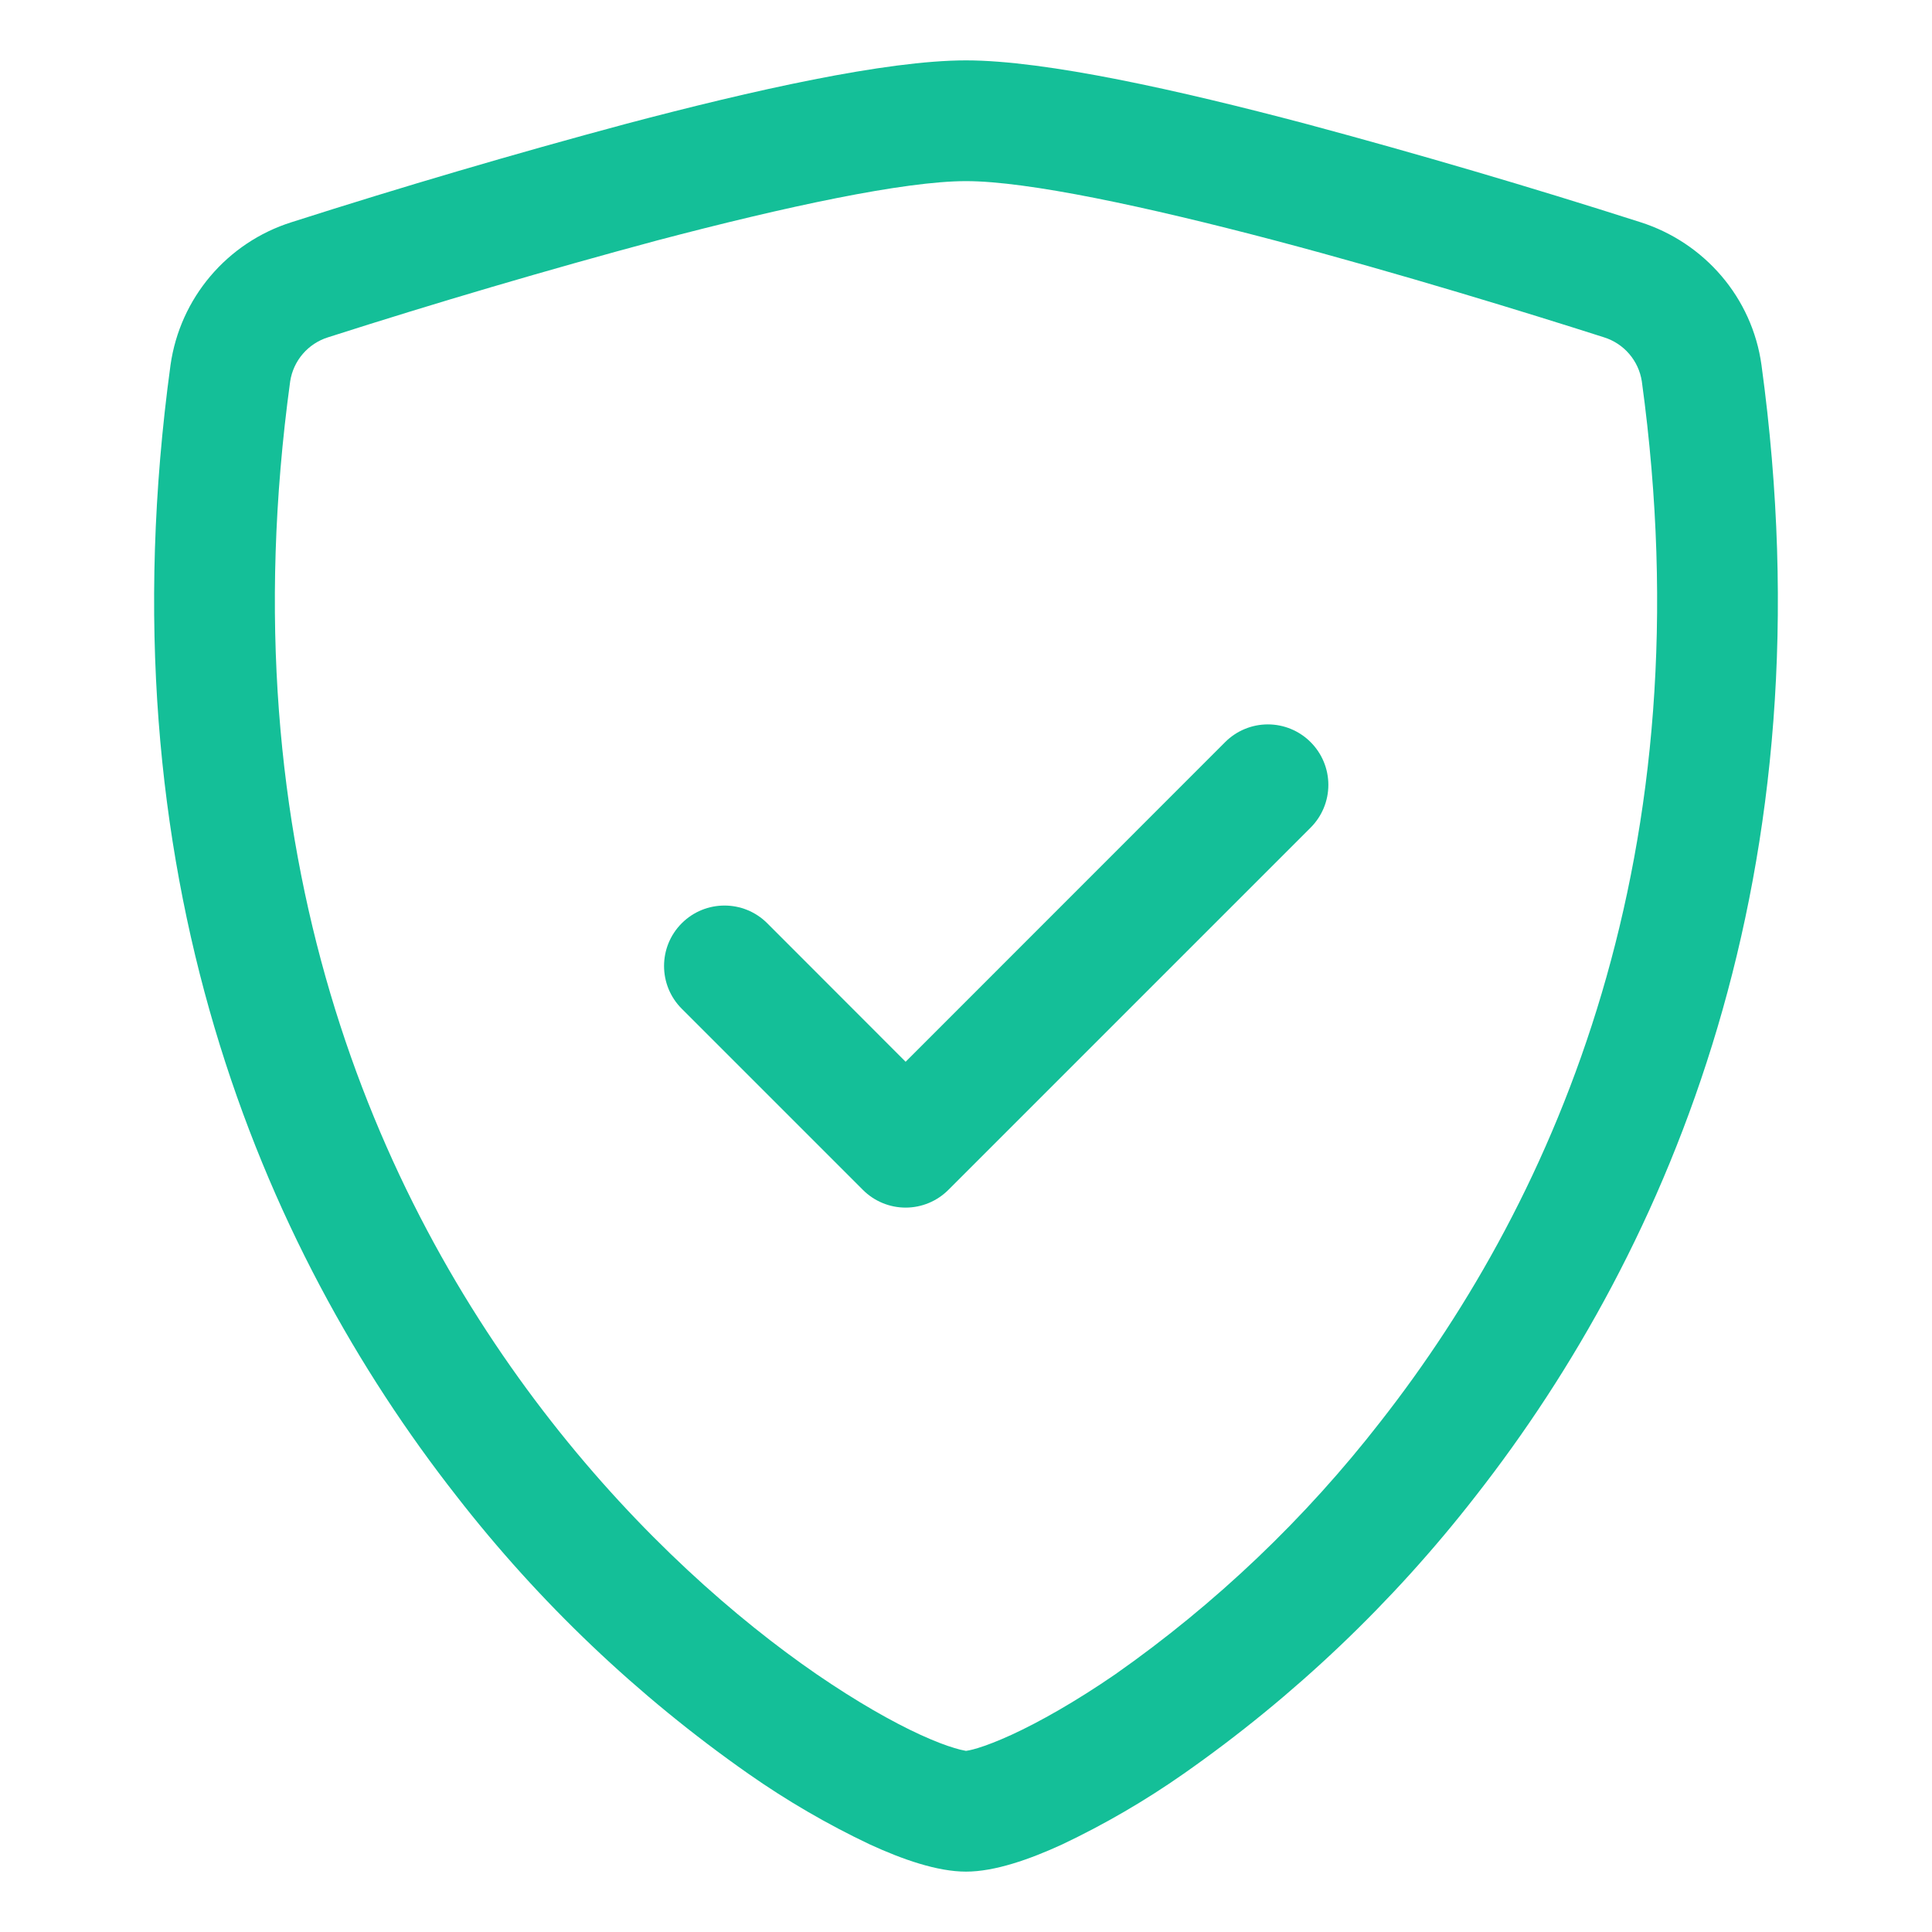
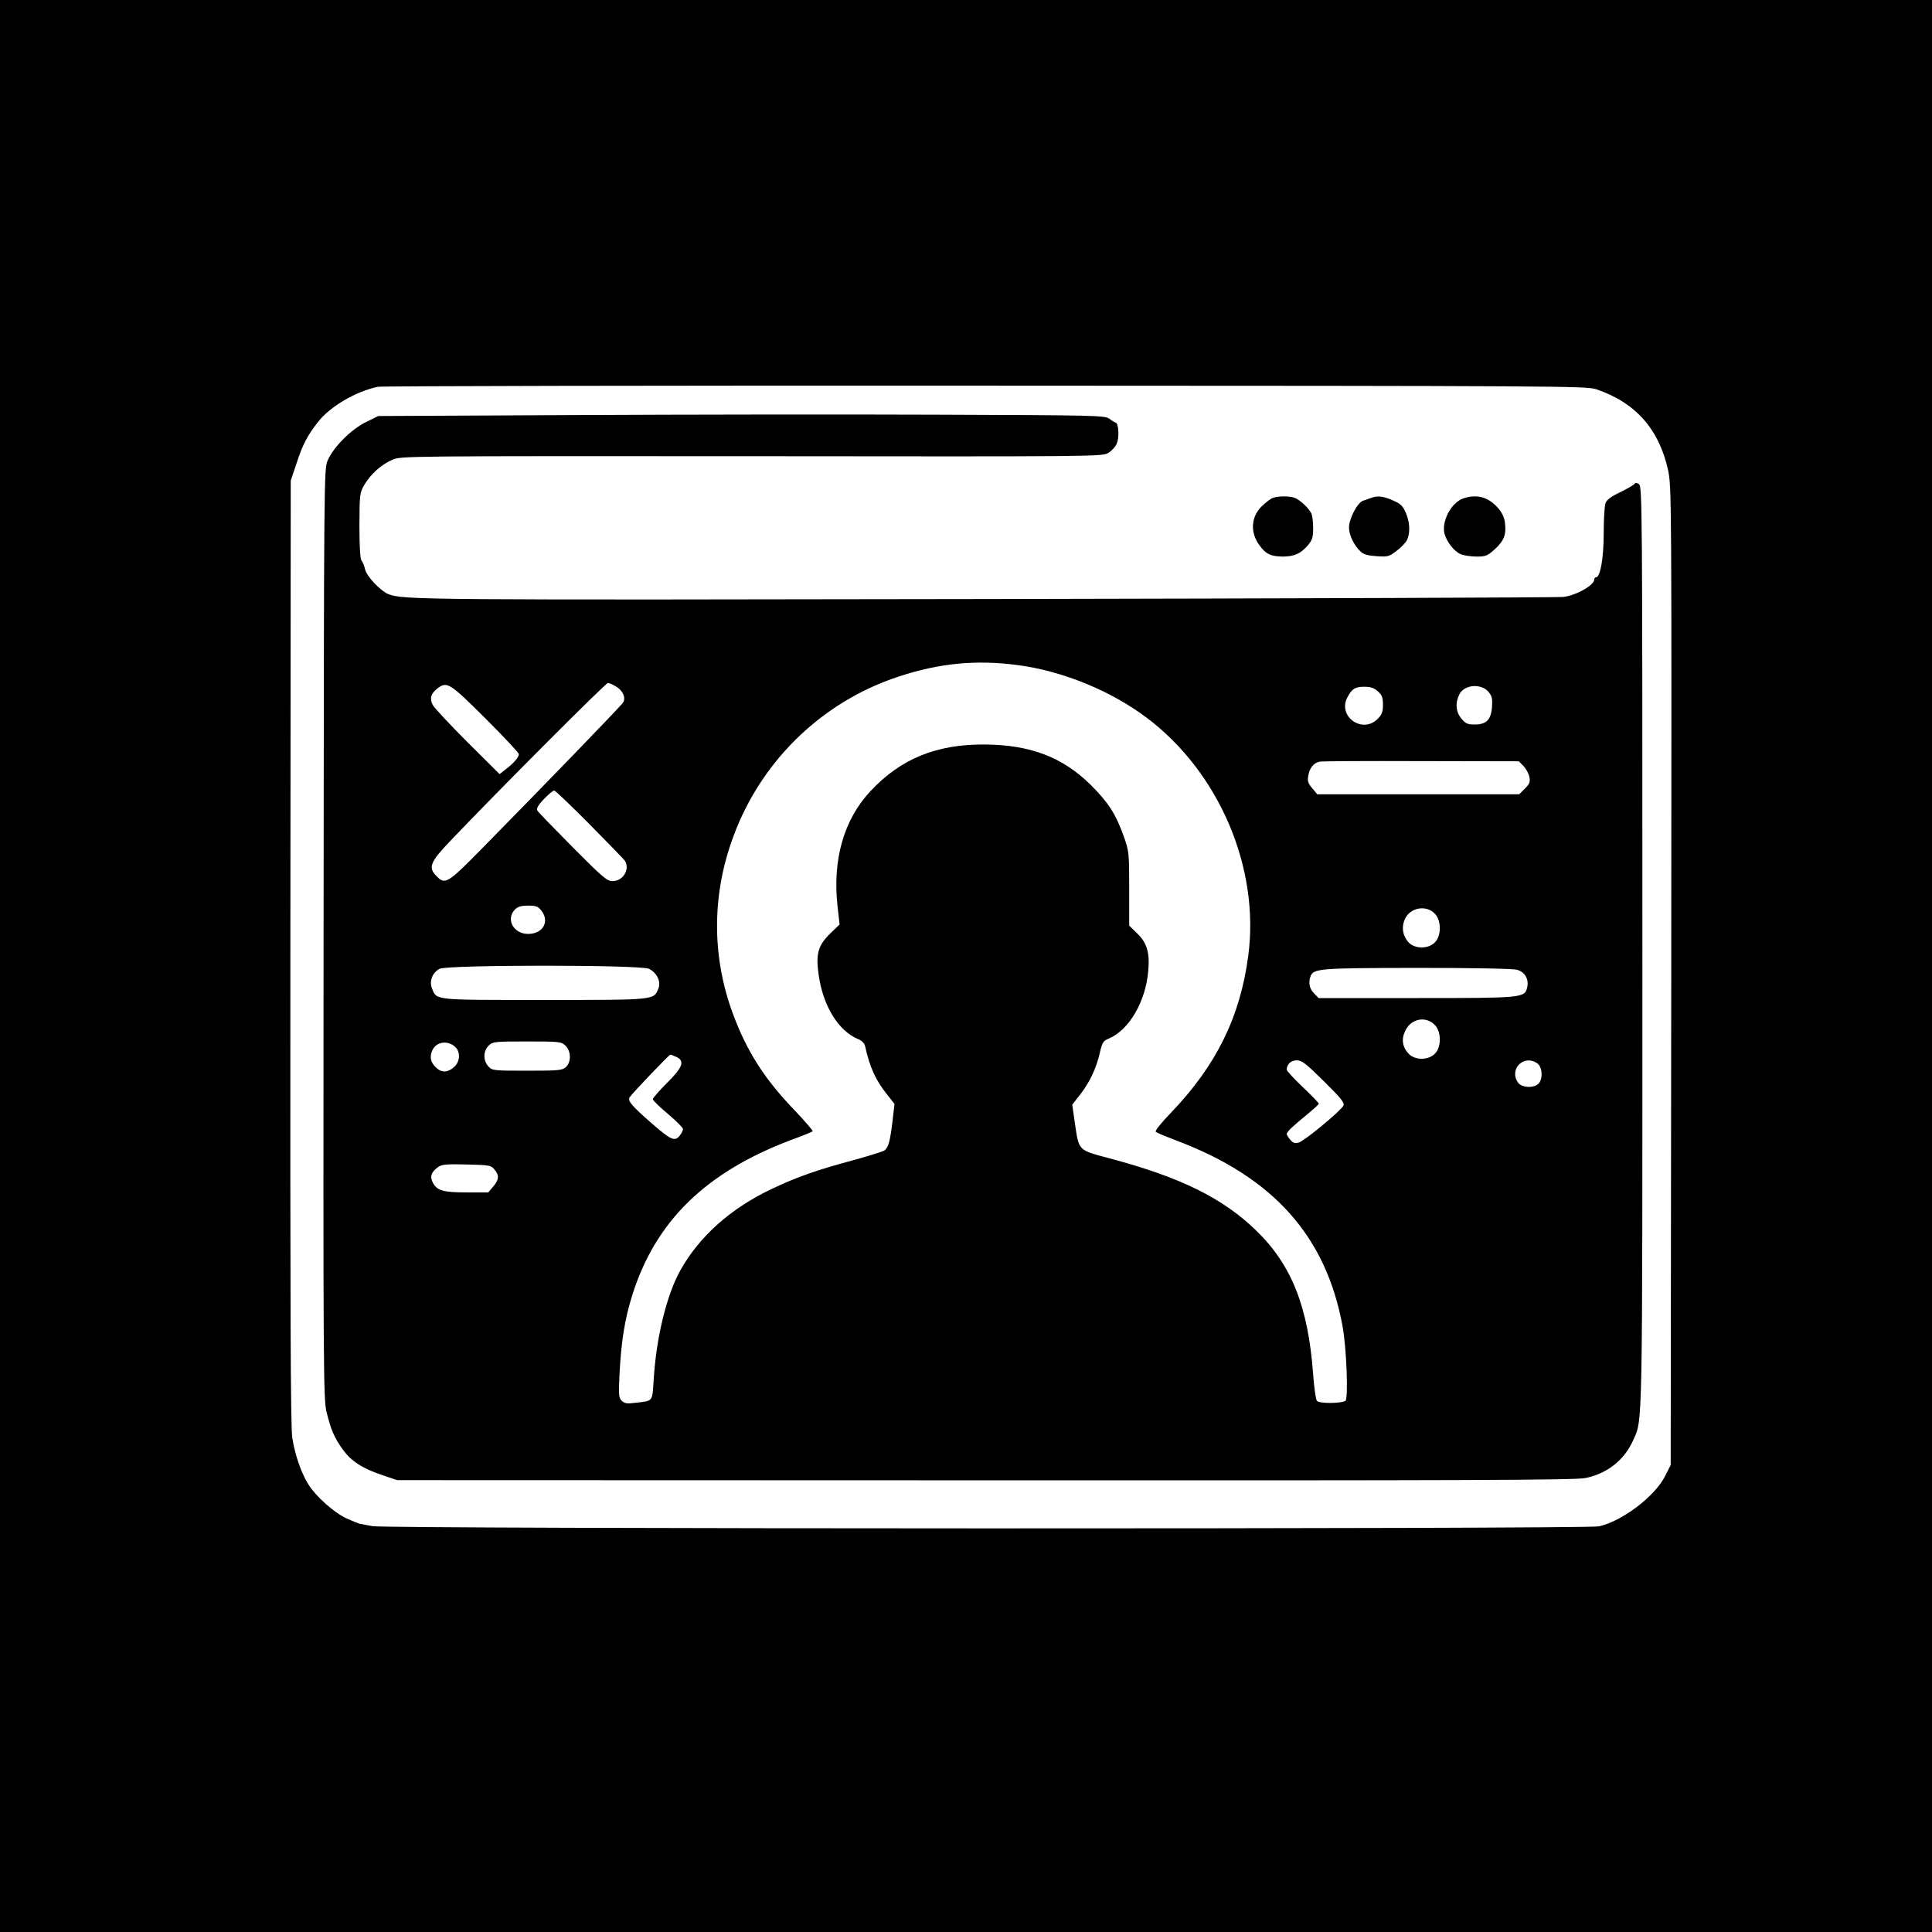
- <svg xmlns="http://www.w3.org/2000/svg" width="1em" height="1em" viewBox="0 0 16 16" class="bi bi-shield-check" fill="#14bf98">
-   <path fill-rule="evenodd" d="M5.443 1.991a60.17 60.17 0 0 0-2.725.802.454.454 0 0 0-.315.366C1.87 7.056 3.1 9.9 4.567 11.773c.736.94 1.533 1.636 2.197 2.093.333.228.626.394.857.5.116.053.21.089.282.11A.73.73 0 0 0 8 14.5c.007-.001.038-.005.097-.023.072-.022.166-.058.282-.111.23-.106.525-.272.857-.5a10.197 10.197 0 0 0 2.197-2.093C12.9 9.9 14.13 7.056 13.597 3.159a.454.454 0 0 0-.315-.366c-.626-.2-1.682-.526-2.725-.802C9.491 1.71 8.51 1.5 8 1.5c-.51 0-1.49.21-2.557.491zm-.256-.966C6.23.749 7.337.5 8 .5c.662 0 1.77.249 2.813.525a61.09 61.09 0 0 1 2.772.815c.528.168.926.623 1.003 1.184.573 4.197-.756 7.307-2.367 9.365a11.191 11.191 0 0 1-2.418 2.3 6.942 6.942 0 0 1-1.007.586c-.27.124-.558.225-.796.225s-.526-.101-.796-.225a6.908 6.908 0 0 1-1.007-.586 11.192 11.192 0 0 1-2.417-2.3C2.167 10.331.839 7.221 1.412 3.024A1.454 1.454 0 0 1 2.415 1.84a61.11 61.11 0 0 1 2.772-.815z" />
-   <path fill-rule="evenodd" d="M10.854 6.146a.5.5 0 0 1 0 .708l-3 3a.5.5 0 0 1-.708 0l-1.5-1.5a.5.5 0 1 1 .708-.708L7.5 8.793l2.646-2.647a.5.5 0 0 1 .708 0z" />
+ <svg xmlns="http://www.w3.org/2000/svg" version="1.0" width="1024pt" height="1024pt" viewBox="0 0 1024 1024" preserveAspectRatio="xMidYMid meet">
+   <g transform="translate(0,1024) scale(0.1,-0.1)" fill="#000000" stroke="none">
+     <path d="M0 5120 l0 -5120 5120 0 5120 0 0 5120 0 5120 -5120 0 -5120 0 0 -5120z m8460 3057 c208 -70 333 -211 381 -428 19 -87 19 -148 17 -2681 l-3 -2593 -30 -59 c-54 -107 -226 -238 -350 -266 -66 -15 -6421 -14 -6500 1 -33 6 -64 12 -70 13 -5 1 -37 14 -70 29 -63 29 -160 115 -199 177 -39 60 -74 163 -87 251 -9 64 -11 663 -10 2578 l2 2494 29 86 c33 103 59 152 115 224 66 84 202 163 318 187 23 4 1473 7 3222 6 3063 -1 3182 -2 3235 -19z" />
+     <path d="M3050 8040 l-1045 -5 -67 -33 c-77 -38 -170 -131 -201 -202 -20 -45 -20 -65 -22 -2510 -2 -2306 -1 -2470 16 -2535 23 -94 42 -137 86 -198 45 -62 104 -100 208 -135 l80 -27 3115 -1 c2597 -1 3126 1 3183 12 116 24 206 95 253 200 51 116 49 5 49 2618 0 2327 -1 2439 -18 2450 -12 8 -20 8 -25 0 -4 -5 -38 -25 -75 -43 -47 -22 -71 -40 -77 -57 -6 -14 -10 -86 -10 -160 0 -132 -18 -234 -41 -234 -5 0 -9 -5 -9 -11 0 -31 -98 -86 -165 -93 -33 -3 -1410 -8 -3060 -11 -2983 -5 -3087 -5 -3167 26 -41 17 -116 95 -123 132 -4 17 -12 38 -19 46 -7 9 -11 72 -11 186 1 167 1 172 27 217 34 56 88 105 147 131 46 20 57 20 1905 19 1849 -2 1858 -2 1891 18 18 11 38 33 44 49 14 31 10 104 -4 110 -6 2 -22 11 -36 22 -24 17 -71 18 -905 21 -483 2 -1349 1 -1924 -2z m2343 -1325 c238 -31 495 -136 686 -280 383 -289 599 -795 537 -1261 -43 -325 -170 -582 -410 -832 -52 -54 -86 -96 -80 -101 5 -5 54 -25 109 -46 514 -194 793 -506 881 -985 21 -115 31 -384 15 -395 -24 -14 -139 -15 -151 0 -6 8 -15 71 -20 140 -26 357 -113 579 -301 762 -178 173 -401 283 -776 383 -172 46 -164 37 -187 195 l-13 90 43 55 c50 64 86 141 104 223 12 51 17 60 46 72 108 45 197 197 210 360 9 96 -8 150 -60 199 l-41 40 0 195 c0 189 -1 199 -28 276 -43 121 -82 181 -176 275 -149 147 -319 212 -561 214 -257 2 -447 -76 -607 -248 -141 -151 -201 -363 -174 -608 l11 -98 -49 -47 c-65 -64 -78 -108 -62 -220 23 -164 104 -296 208 -340 22 -9 35 -22 39 -41 23 -106 55 -177 114 -251 l41 -52 -11 -96 c-13 -104 -21 -133 -41 -150 -8 -6 -82 -29 -165 -52 -191 -51 -302 -90 -430 -151 -218 -102 -387 -252 -488 -433 -72 -129 -127 -353 -141 -574 -8 -126 -2 -117 -96 -128 -46 -6 -59 -4 -74 11 -16 16 -17 31 -11 149 9 169 28 286 67 410 123 391 387 650 837 821 63 23 117 45 119 48 3 3 -41 54 -98 114 -157 163 -251 311 -323 505 -110 294 -114 611 -11 910 142 418 473 746 891 882 213 70 407 89 627 60z m-2126 -115 c34 -20 51 -58 36 -83 -8 -15 -430 -451 -753 -779 -177 -180 -191 -188 -235 -143 -47 46 -36 75 67 183 260 273 828 842 840 842 7 0 28 -9 45 -20z m-695 -167 c98 -98 178 -183 178 -190 0 -17 -27 -48 -69 -80 l-33 -26 -170 169 c-93 93 -176 182 -184 197 -18 34 -11 60 23 87 52 40 64 33 255 -157z m5319 138 c17 -21 20 -36 17 -80 -6 -67 -30 -91 -93 -91 -36 0 -48 5 -69 31 -30 35 -34 84 -11 129 27 53 118 59 156 11z m-587 4 c21 -19 26 -33 26 -70 0 -38 -5 -52 -29 -76 -81 -80 -212 14 -160 114 24 46 41 57 89 57 36 0 53 -6 74 -25z m771 -395 c13 -14 27 -39 31 -57 5 -27 2 -37 -24 -63 l-30 -30 -535 0 -535 0 -27 32 c-22 26 -26 39 -21 66 6 40 29 69 60 75 11 3 254 4 538 3 l518 -1 25 -25z m-4949 -310 c98 -99 181 -185 186 -192 28 -45 -9 -108 -65 -108 -30 0 -52 19 -212 180 -98 99 -183 186 -187 194 -6 11 4 28 35 61 24 25 48 45 54 45 6 0 91 -81 189 -180z m-257 -456 c46 -58 9 -124 -70 -124 -78 0 -120 79 -69 130 15 15 33 20 69 20 42 0 53 -4 70 -26z m4739 -20 c32 -37 31 -116 -3 -149 -35 -36 -106 -35 -139 0 -31 34 -39 78 -21 121 27 65 117 81 163 28z m-4168 -289 c43 -22 65 -69 49 -106 -24 -60 -17 -59 -606 -59 -590 0 -567 -2 -593 60 -16 38 1 84 39 105 40 22 1069 22 1111 0z m4601 -5 c42 -12 64 -51 53 -95 -13 -54 -24 -55 -589 -55 l-516 0 -24 25 c-25 24 -31 57 -19 90 16 42 45 44 564 45 304 0 509 -4 531 -10z m-433 -296 c32 -37 31 -116 -3 -149 -35 -36 -106 -35 -139 0 -34 37 -40 79 -16 125 32 64 112 76 158 24z m-5194 -114 c28 -27 24 -80 -9 -107 -32 -28 -65 -29 -92 -3 -30 27 -37 56 -23 90 20 49 83 59 124 20z m583 8 c30 -29 32 -87 2 -114 -19 -17 -38 -19 -205 -19 -170 0 -185 1 -203 20 -32 33 -31 85 1 115 20 19 34 20 202 20 171 0 181 -1 203 -22z m588 -60 c46 -21 34 -55 -50 -138 -41 -41 -75 -80 -75 -86 0 -6 36 -41 80 -78 44 -37 80 -73 80 -80 0 -8 -8 -24 -18 -36 -26 -32 -47 -22 -150 68 -104 91 -126 117 -115 136 11 18 209 226 216 226 4 0 18 -5 32 -12z m3432 -129 c94 -93 111 -115 103 -130 -16 -29 -208 -188 -237 -195 -20 -5 -31 -2 -45 16 -10 12 -18 25 -18 29 0 12 32 42 103 100 37 30 67 58 67 61 0 4 -38 44 -85 88 -47 45 -85 86 -85 92 0 29 22 50 53 50 27 0 48 -16 144 -111z m1131 95 c27 -18 31 -84 6 -108 -24 -25 -90 -21 -108 6 -50 71 31 152 102 102z m-5527 -563 c26 -31 24 -54 -7 -90 l-26 -31 -113 0 c-126 0 -159 9 -181 52 -17 32 -8 57 29 83 18 13 45 16 150 13 121 -3 130 -4 148 -27z" />
+     <path d="M6744 7600 c-11 -4 -36 -24 -56 -43 -58 -56 -63 -140 -12 -208 33 -46 60 -58 122 -59 62 0 97 16 135 61 23 28 27 42 27 92 0 32 -5 67 -10 77 -16 30 -60 70 -87 81 -29 11 -90 11 -119 -1z" />
+     <path d="M7265 7600 c-11 -4 -30 -10 -41 -14 -30 -11 -74 -95 -74 -142 0 -40 26 -94 63 -129 15 -14 39 -20 84 -23 59 -4 66 -2 106 29 24 18 49 44 55 58 17 37 15 93 -7 143 -16 37 -27 48 -69 66 -52 23 -82 26 -117 12z" />
+     <path d="M7755 7598 c-63 -22 -115 -120 -99 -186 11 -43 51 -94 85 -109 17 -7 56 -13 85 -13 50 0 58 4 99 41 48 45 60 78 51 143 -5 30 -18 54 -42 80 -50 53 -109 68 -179 44z" />
+   </g>
</svg>
